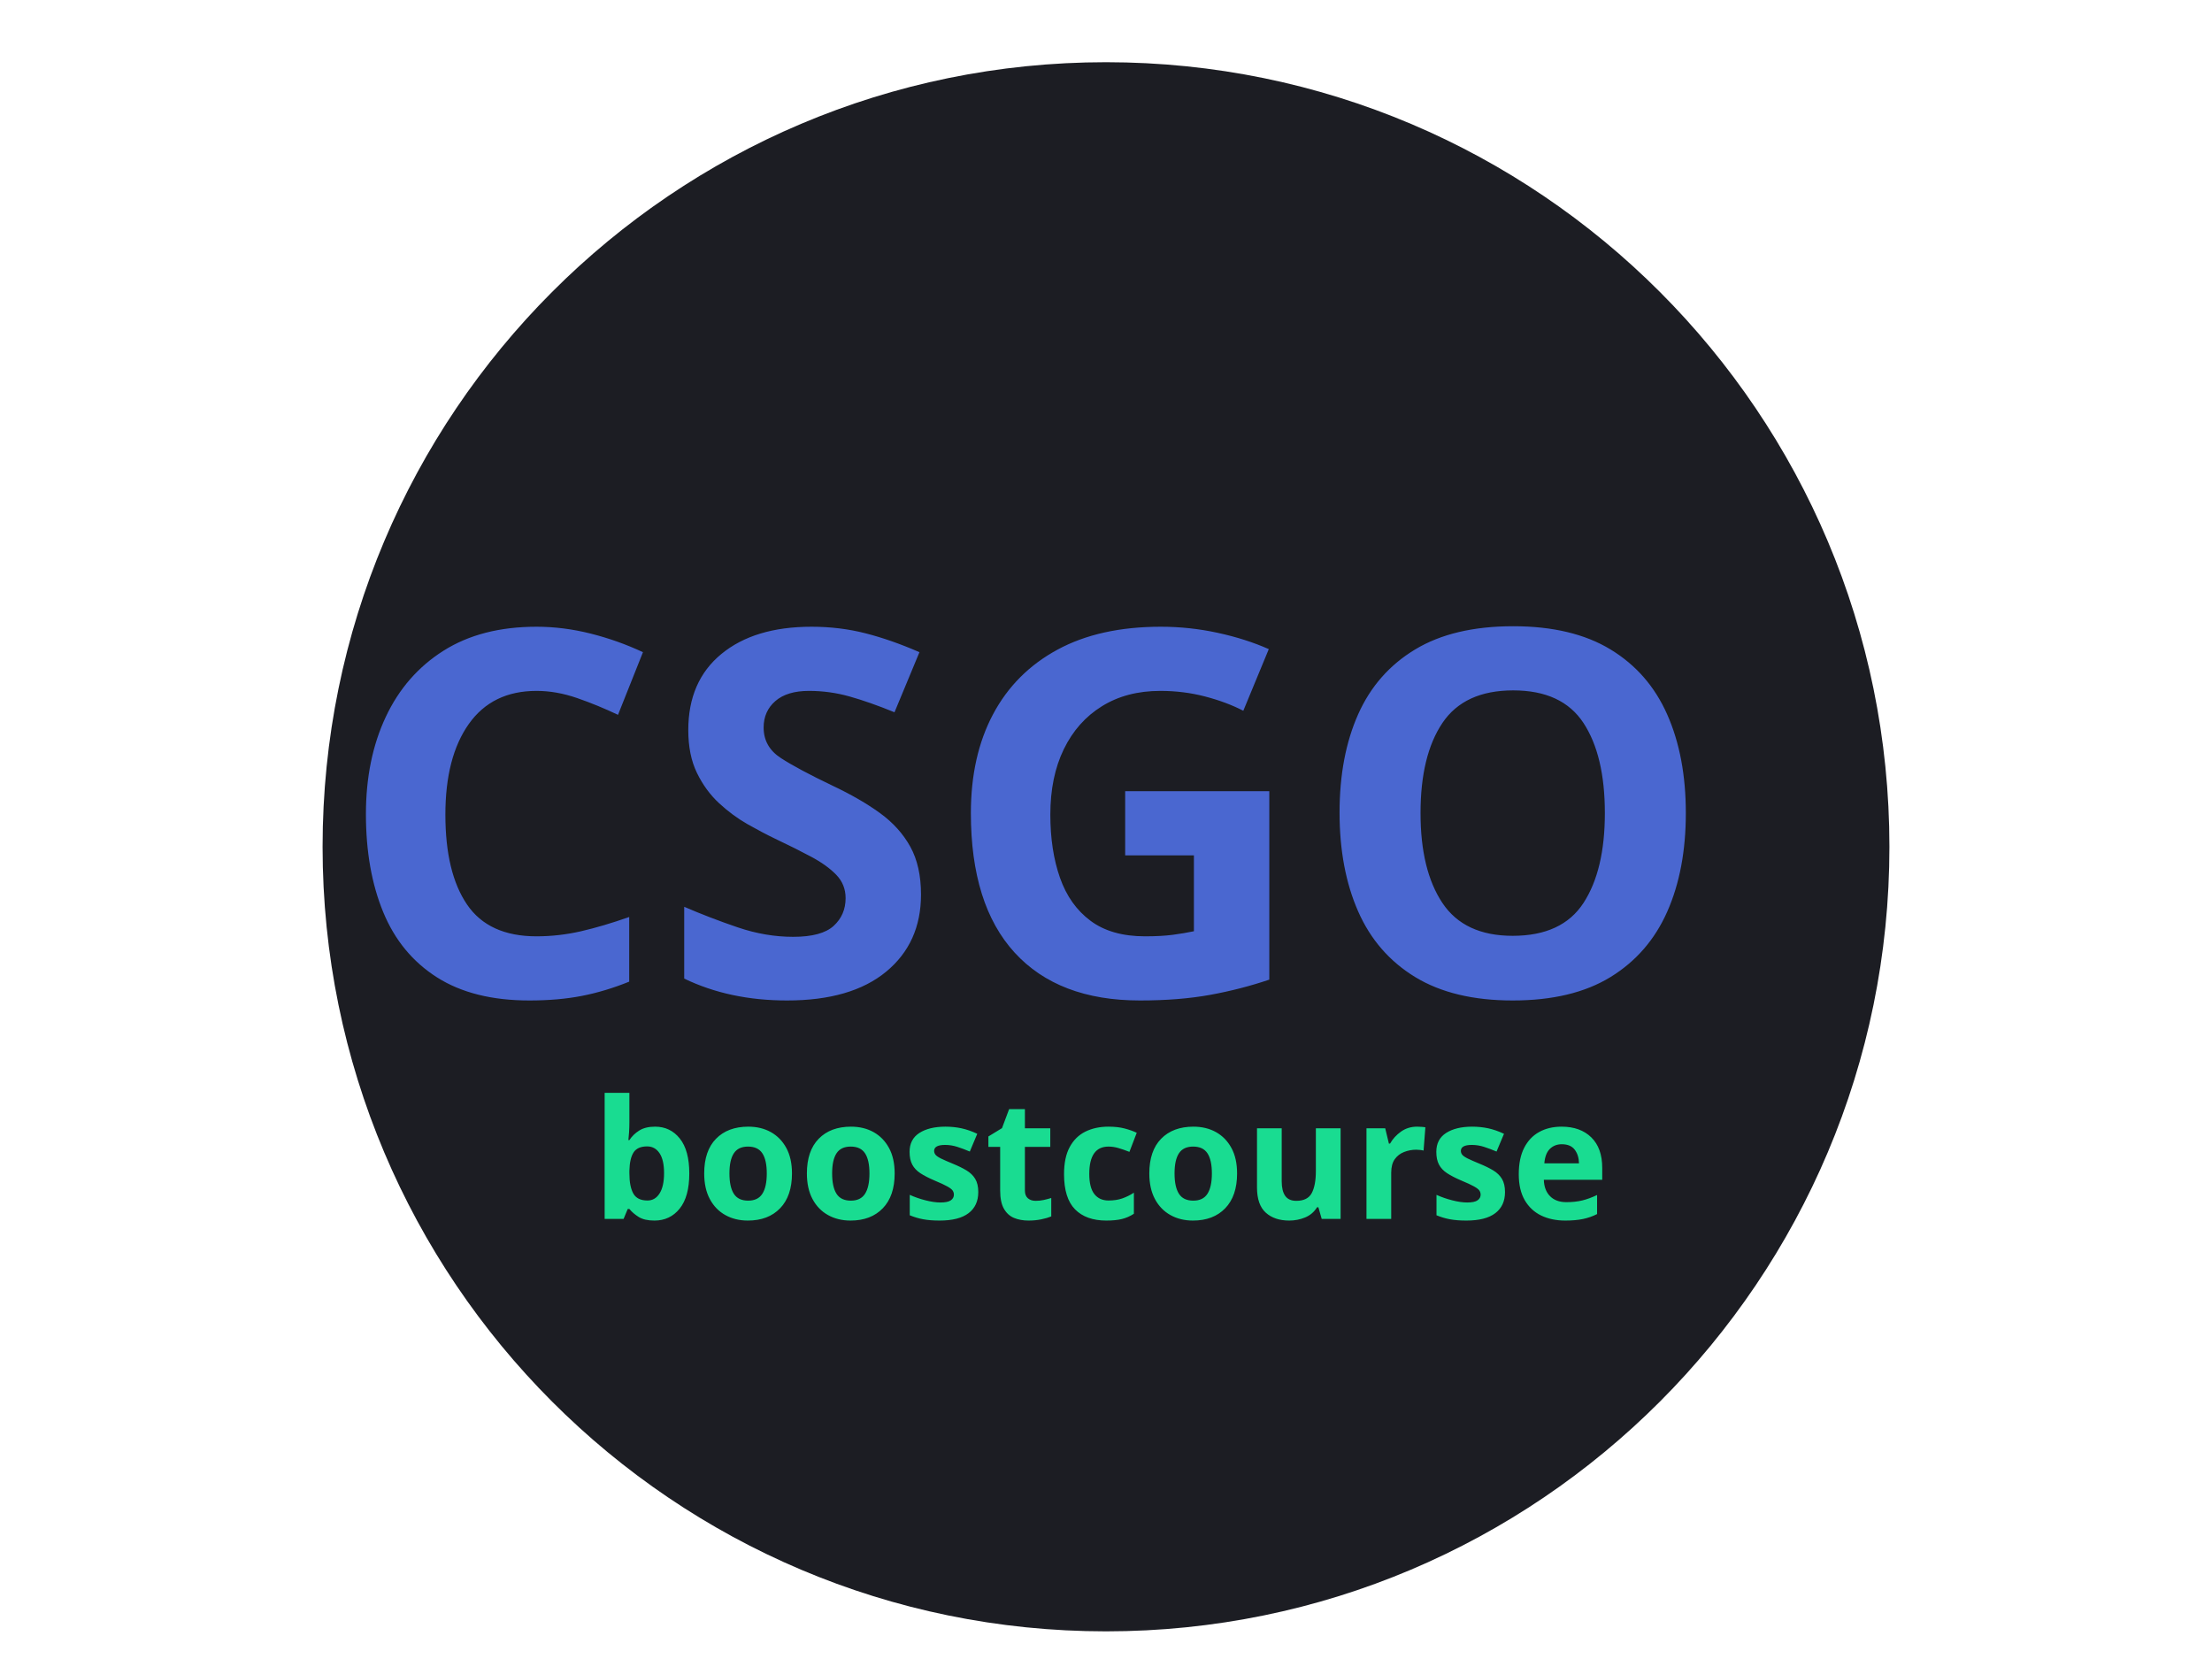
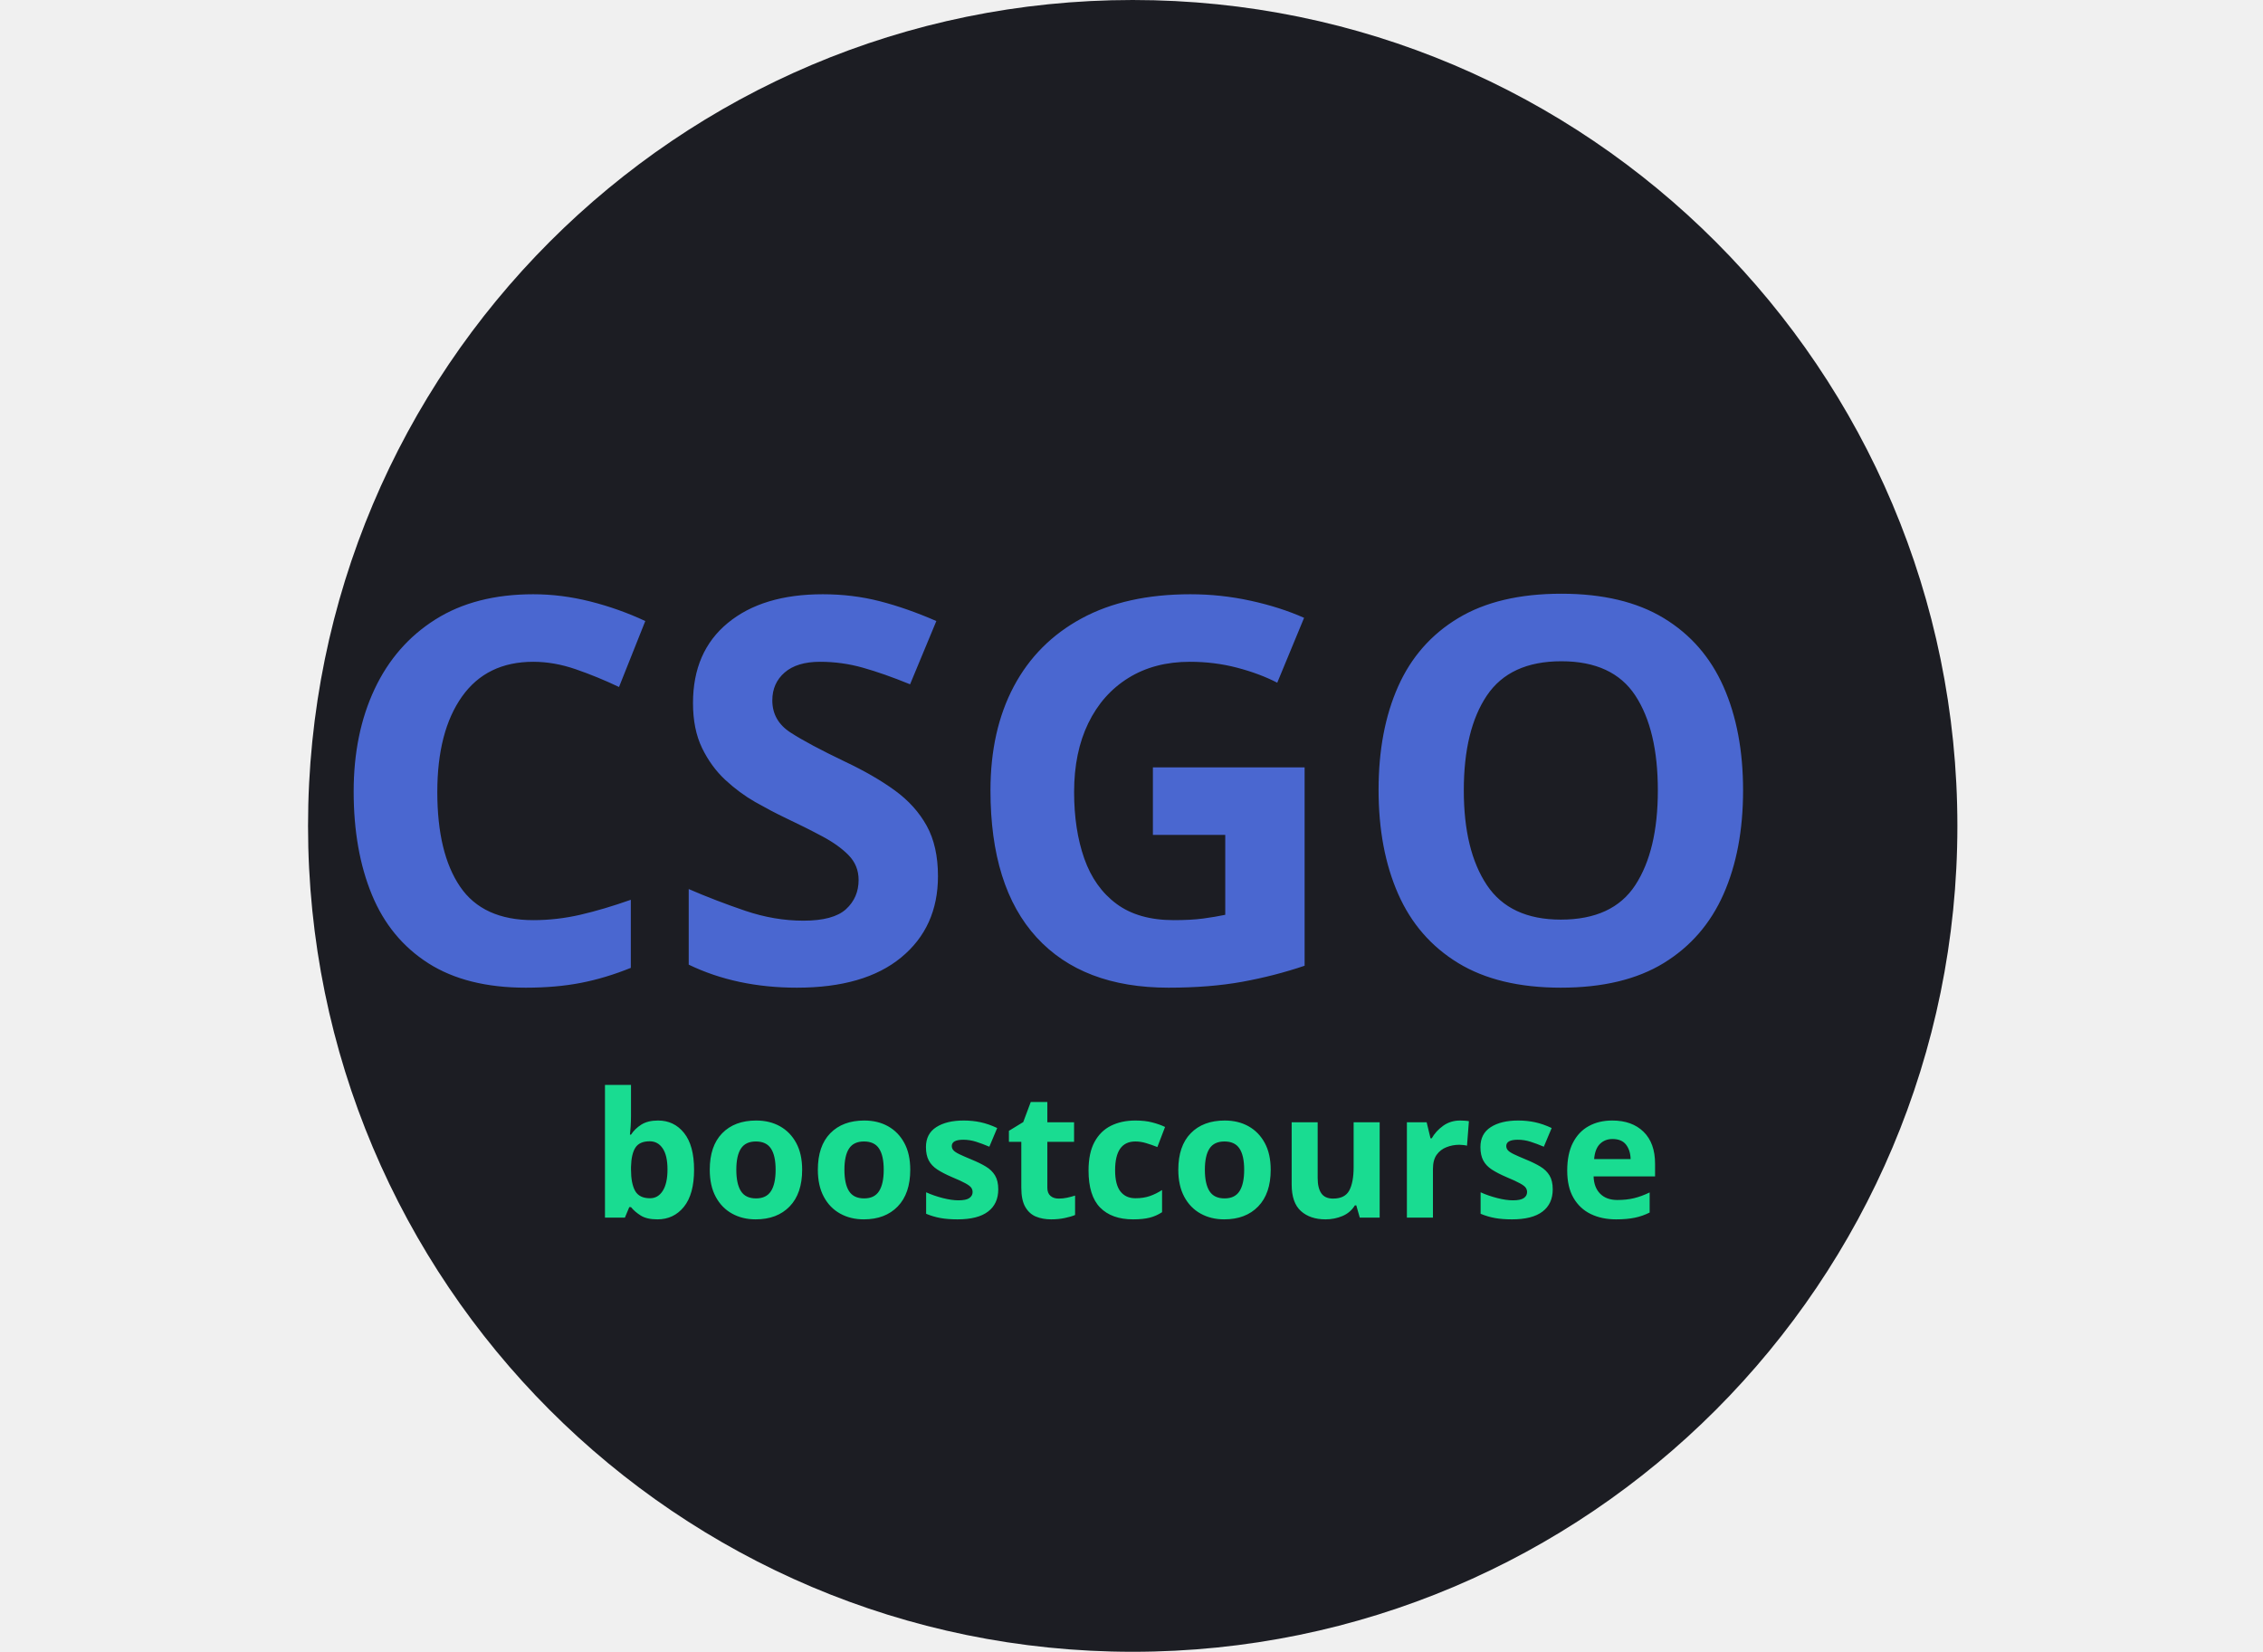
- <svg xmlns="http://www.w3.org/2000/svg" width="960" height="720" overflow="hidden">
+ <svg xmlns="http://www.w3.org/2000/svg" width="933" height="681" overflow="hidden">
  <defs>
    <clipPath id="clip0">
-       <path d="M0 0 960 0 960 720 0 720Z" fill-rule="evenodd" clip-rule="evenodd" />
+       <path d="M13 27 946 27 946 708 13 708Z" fill-rule="evenodd" clip-rule="evenodd" />
    </clipPath>
  </defs>
-   <g clip-path="url(#clip0)">
-     <rect x="0" y="0" width="960" height="720" fill="#FFFFFF" />
+   <g clip-path="url(#clip0)" transform="translate(-13 -27)">
    <path d="M140 367.5C140 179.447 292.223 27 480 27 667.777 27 820 179.447 820 367.5 820 555.553 667.777 708 480 708 292.223 708 140 555.553 140 367.5Z" fill="#1C1D23" fill-rule="evenodd" />
    <text fill="#4A67D0" font-family="Typo_SsangmunDong,Typo_SsangmunDong_MSFontService,sans-serif" font-weight="700" font-size="221" transform="translate(145.996 432)">CSGO<tspan fill="#19DC91" font-family="NanumSquare,NanumSquare_MSFontService,sans-serif" font-weight="800" font-size="72" x="110.813" y="97">boostcourse</tspan>
    </text>
  </g>
</svg>
